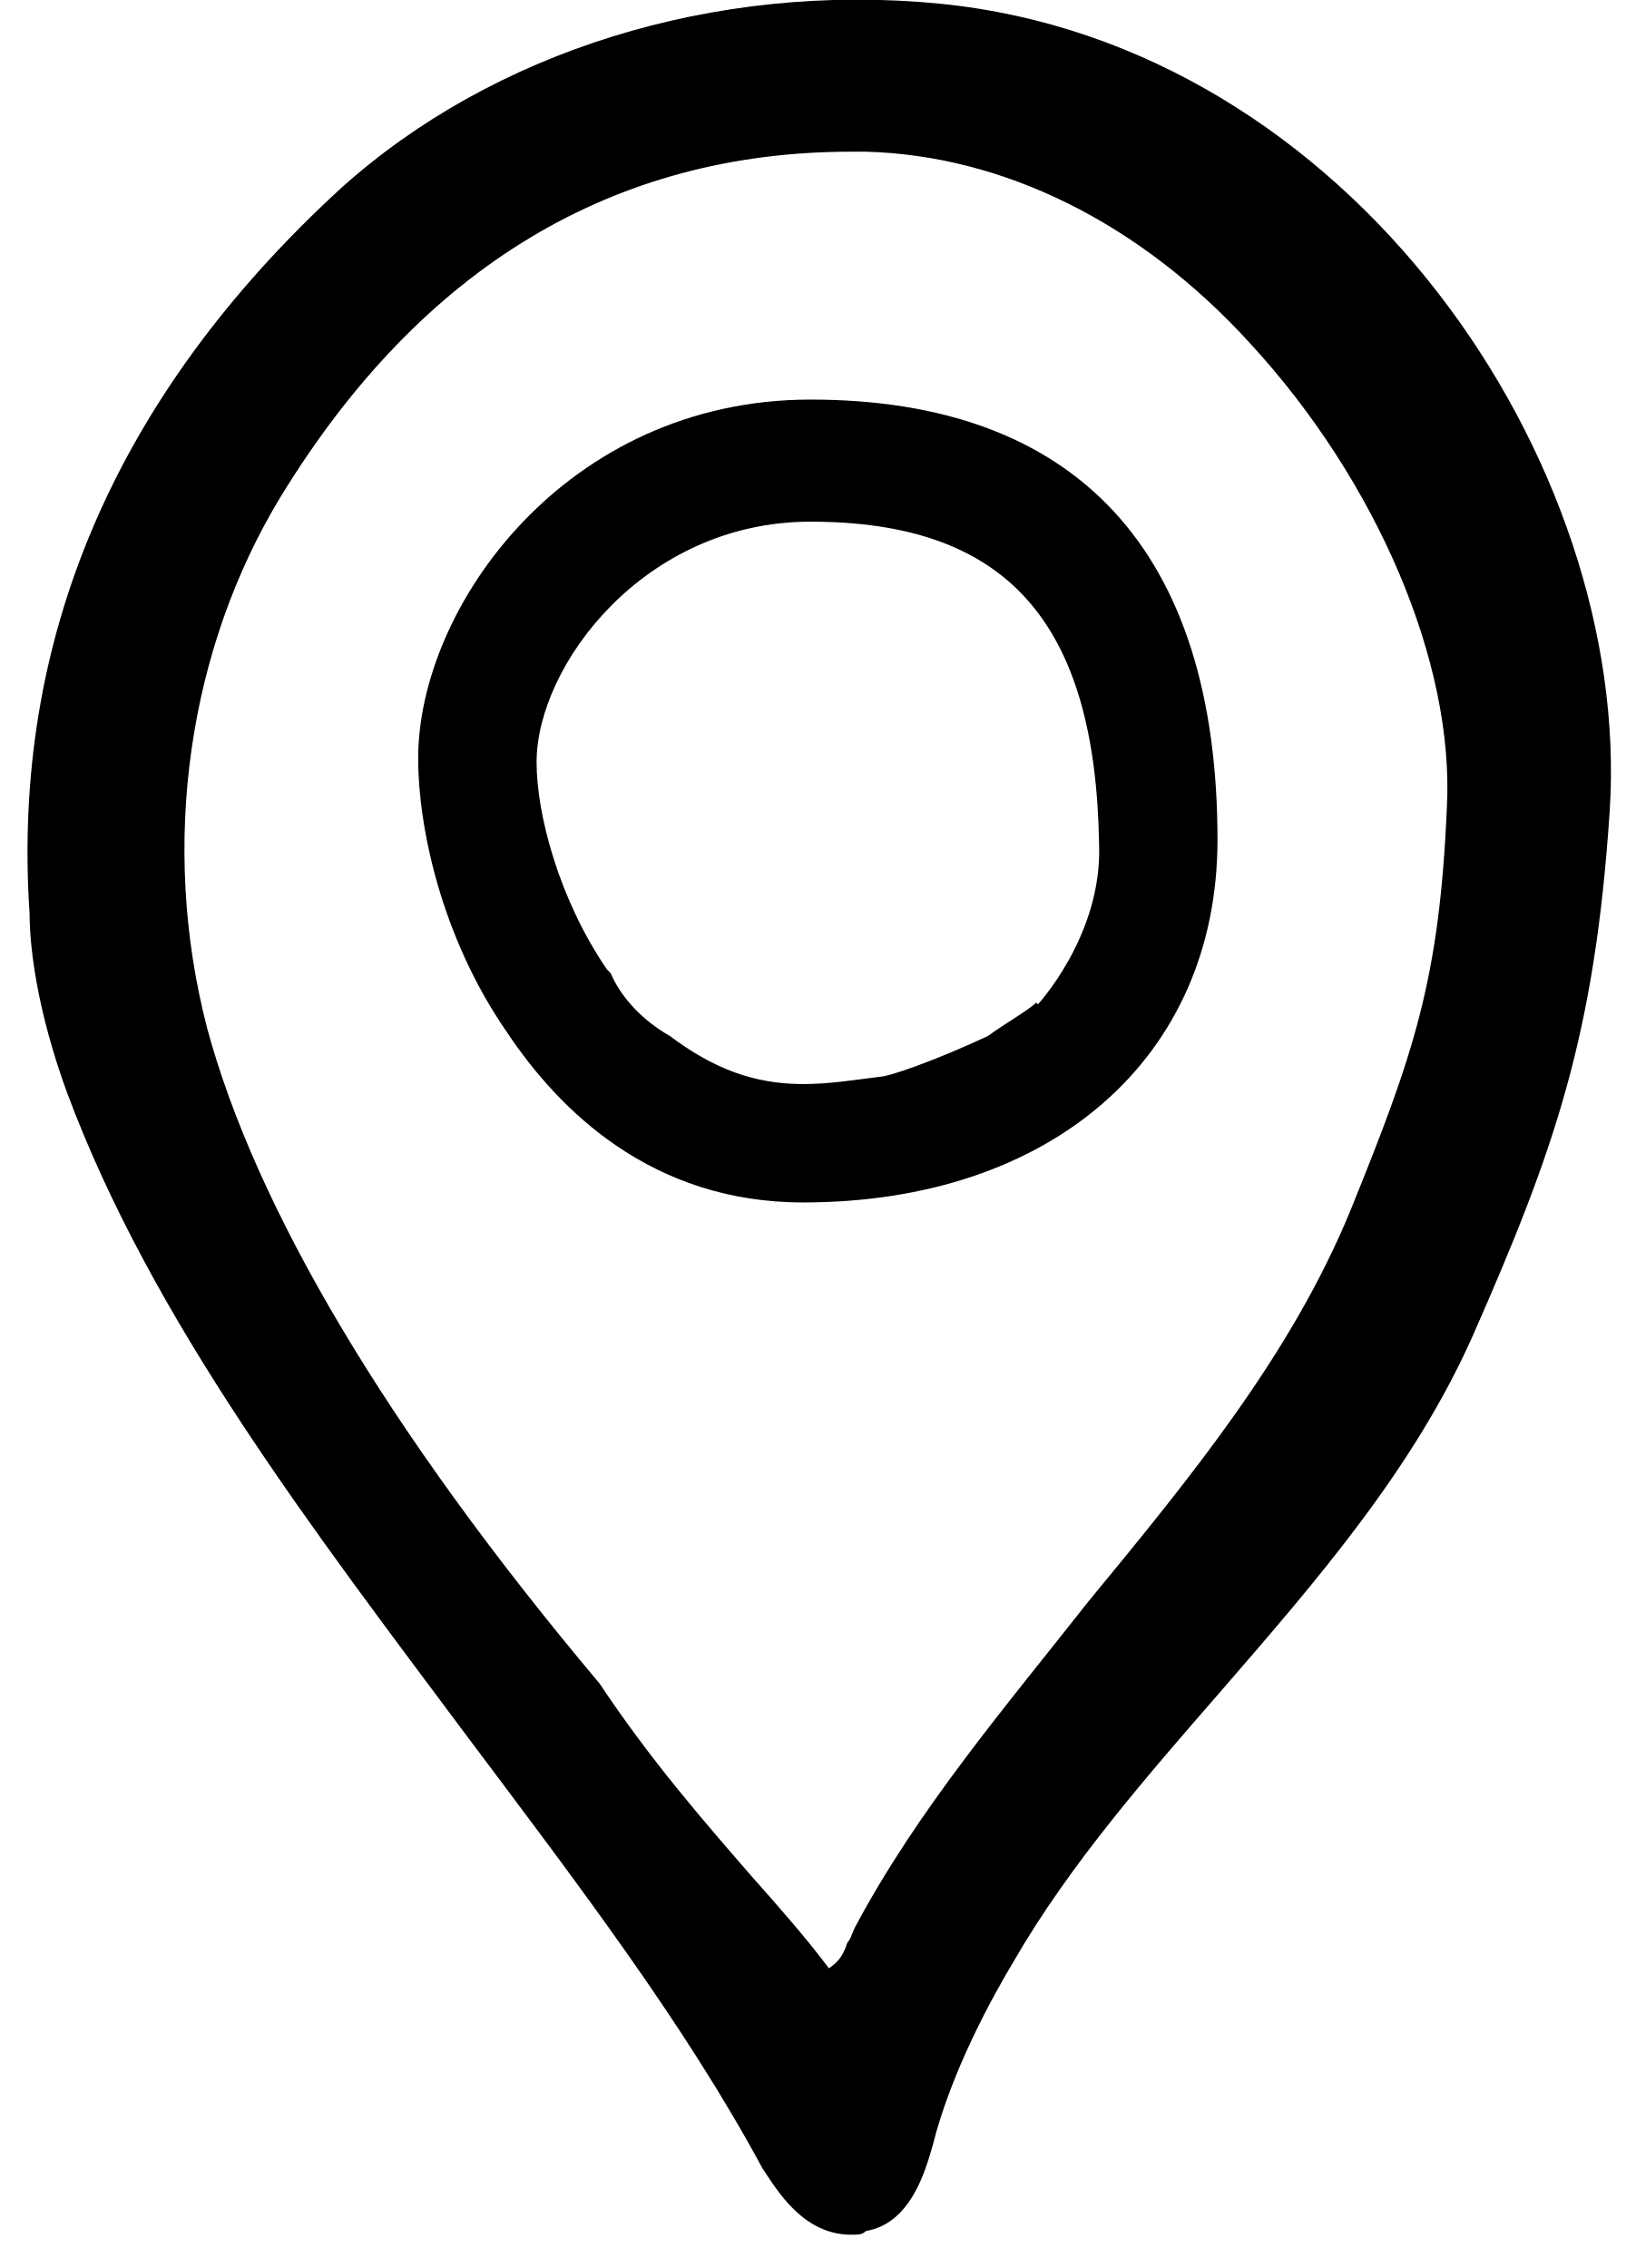
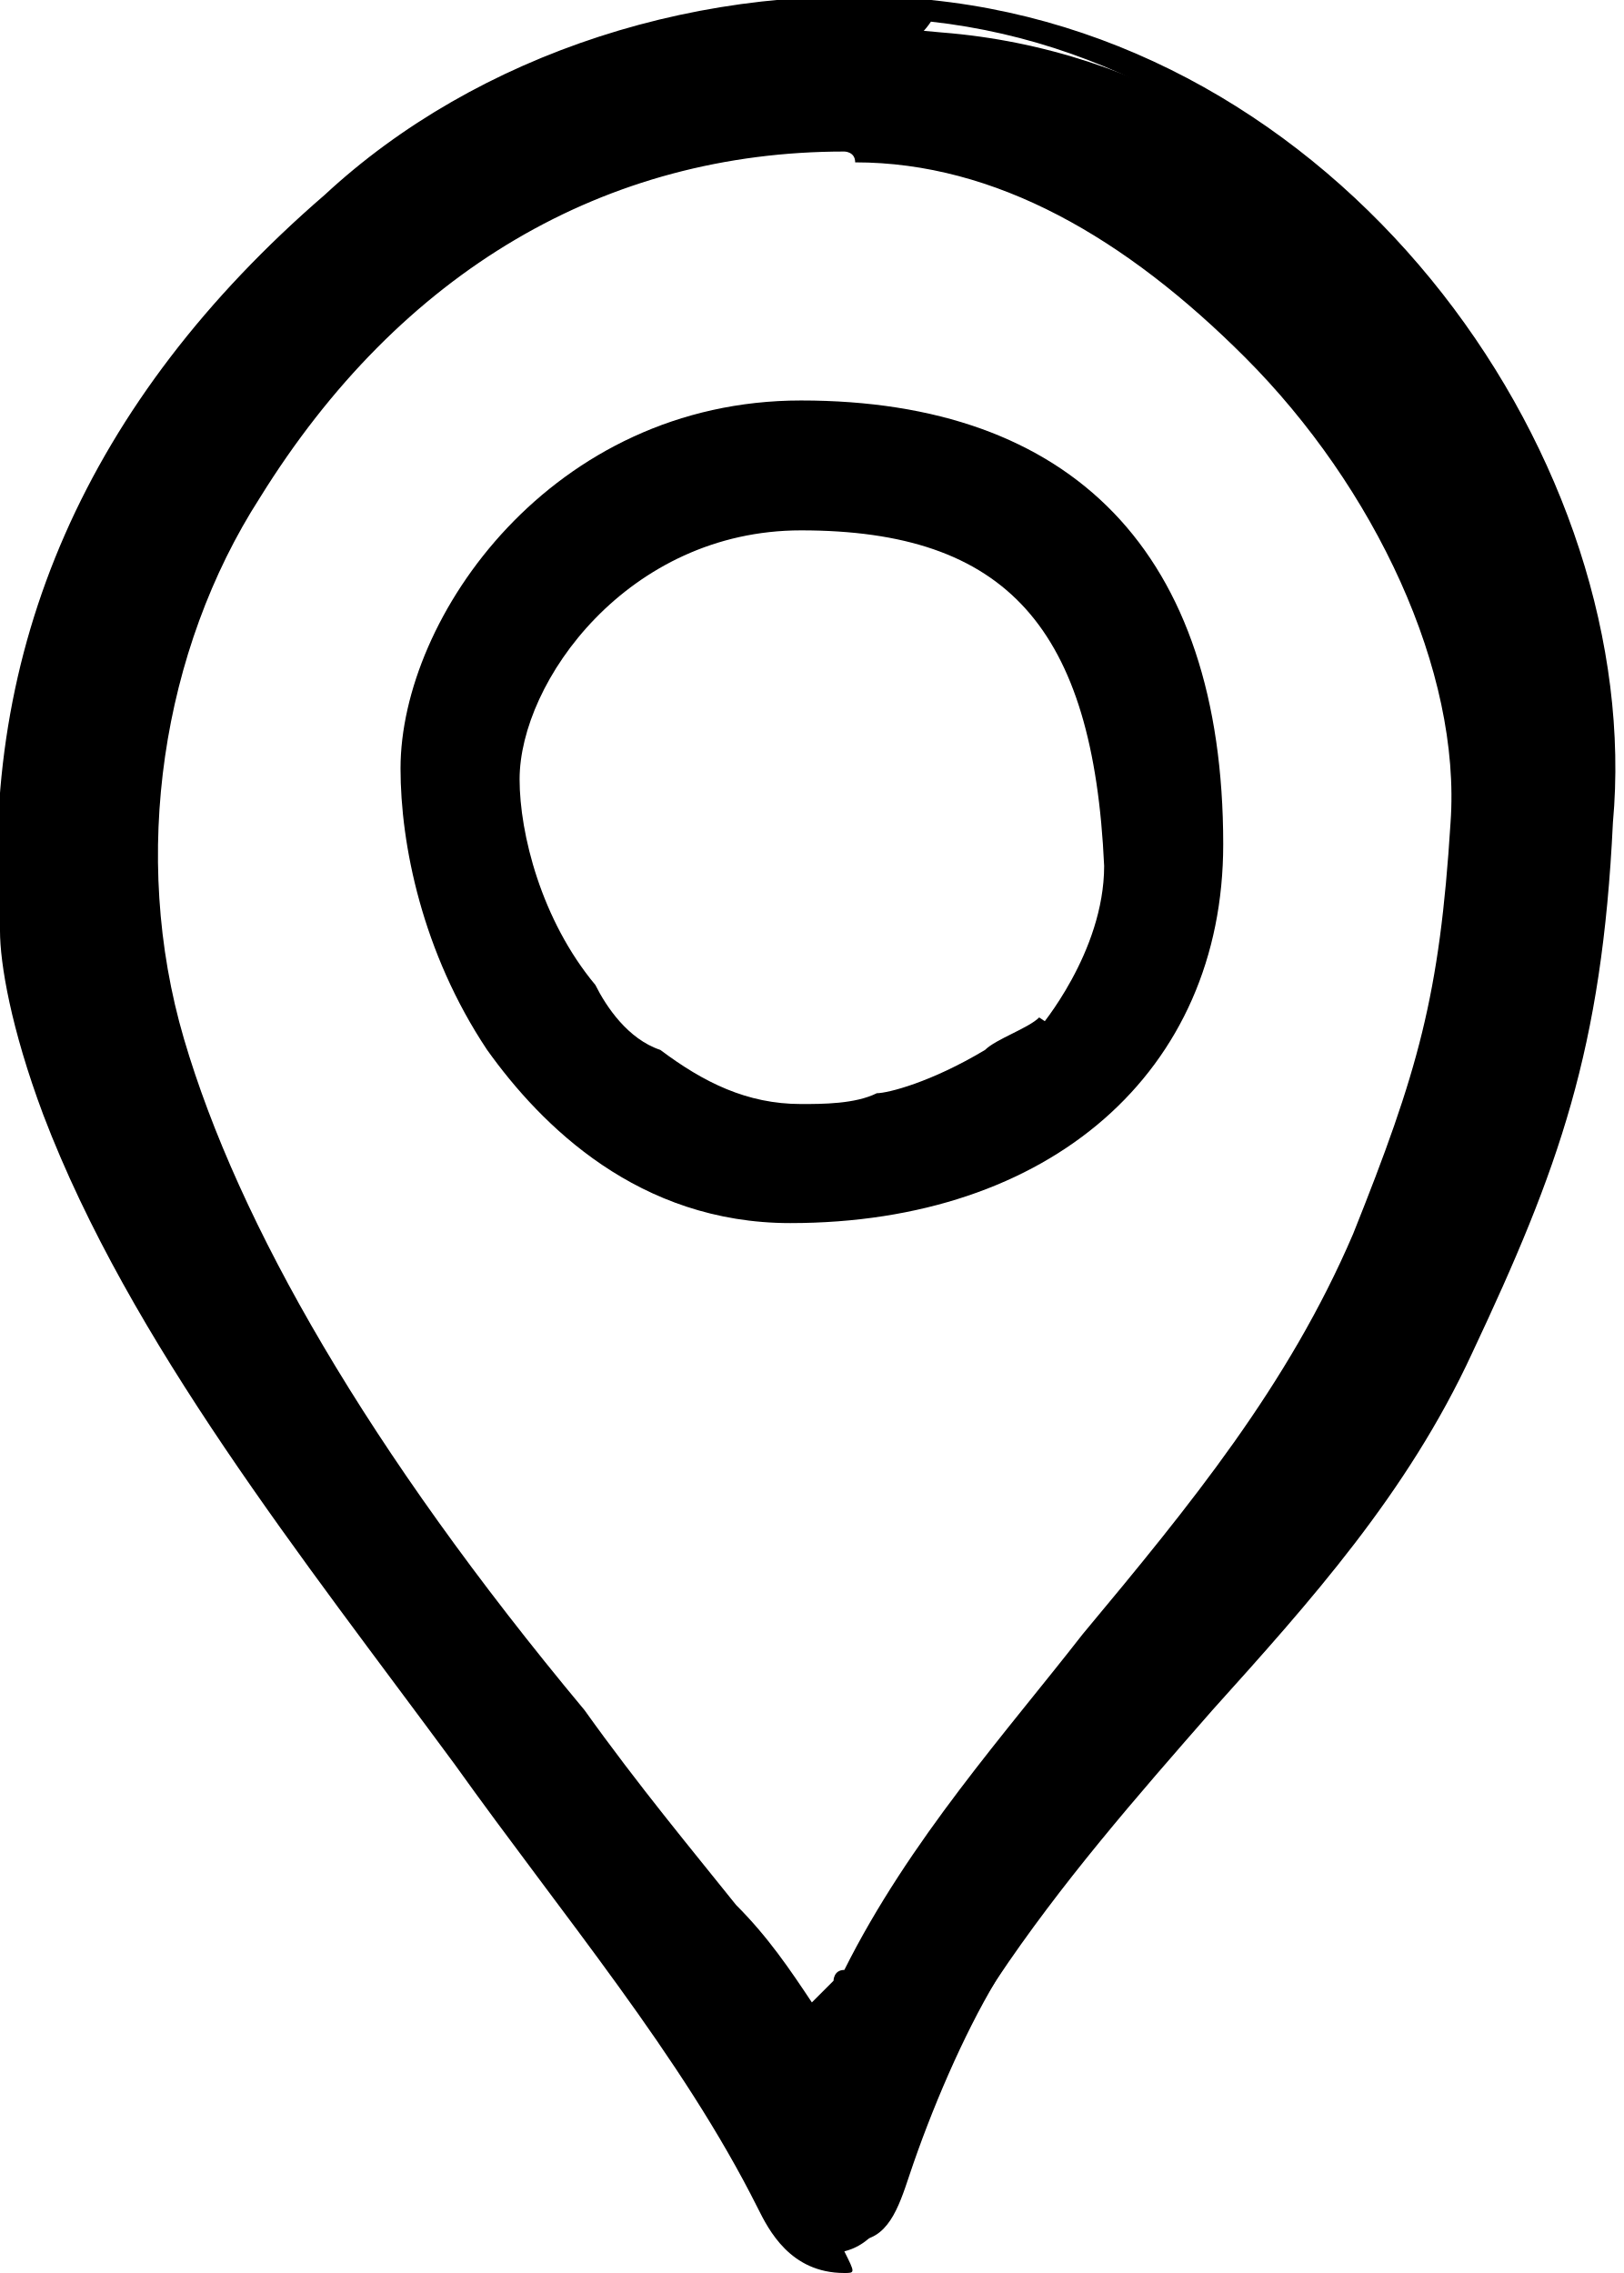
- <svg xmlns="http://www.w3.org/2000/svg" version="1.1" id="Слой_1" x="0px" y="0px" viewBox="0 0 44.2 61.3" enable-background="new 0 0 44.2 61.3" xml:space="preserve">
-   <g>
-     <g>
-       <g>
-         <path d="M1.5,24.7C1,16.8,4.4,10.5,9.7,5.6c4.1-3.8,10.2-5.4,15.6-4.8c10.7,1,18,12.2,17.5,21c-0.4,5.8-1.3,8.8-3.6,14     c-2.7,6.2-8.9,10.9-12.3,16.8c-0.9,1.5-1.8,3.4-2.3,5.2c-0.2,0.8-0.5,1.7-1.3,1.8c-1,0.2-1.6-0.6-2.1-1.4     C16.1,48.8,6.4,39.6,2.4,29.2C1.7,27.3,1.5,25.7,1.5,24.7 M22.3,54.1c1.1-0.4,1.3-1.1,1.5-1.6c3.8-7.1,10.5-12.1,13.5-19.5     c1.8-4.3,2.4-6.4,2.6-11.1c0.4-7.4-7.1-18.2-16.5-18.4C14.7,3.2,9.8,8.5,7,13C4.5,17.1,3.6,22.5,5,28c1.6,6.2,6.6,13,10.8,18     C18.1,49.5,20.4,51.6,22.3,54.1" />
-       </g>
-       <g>
-         <path d="M23,60.4c-1.3,0-2-1.2-2.4-1.8c-2.1-3.9-5-7.7-8-11.7C8.5,41.4,4.1,35.7,1.8,29.5c-0.8-2.2-1-3.9-1-4.8     c-0.5-7.4,2.3-14,8.4-19.6c4.1-3.7,10.1-5.6,16.2-5c11.1,1.1,18.7,12.4,18.1,21.8c-0.4,6.1-1.5,9.2-3.7,14.2     c-1.6,3.6-4.2,6.6-6.8,9.6c-2,2.3-4.1,4.7-5.6,7.3c-0.6,1-1.7,3-2.2,5c-0.2,0.7-0.6,2.1-1.8,2.3C23.3,60.4,23.2,60.4,23,60.4z      M23.3,1.4c-5,0-9.7,1.7-13,4.7c-5.8,5.3-8.5,11.5-8,18.5l0,0c0,0.8,0.1,2.3,0.9,4.3c2.3,6,6.6,11.7,10.7,17.1     c3,4,5.9,7.9,8.1,11.8c0.5,0.8,0.9,1.1,1.3,1c0.4-0.1,0.6-0.9,0.7-1.3c0.6-2.2,1.8-4.3,2.4-5.4c1.6-2.7,3.7-5.2,5.7-7.5     c2.5-2.9,5.1-5.9,6.5-9.2c2.2-4.9,3.1-7.8,3.6-13.8c0.5-8.6-6.7-19.3-16.8-20.3C24.6,1.4,23.9,1.4,23.3,1.4z M22,54.9l-0.3-0.4     c-0.7-1-1.6-1.9-2.4-2.9c-1.3-1.5-2.7-3.1-4.2-5.3C9.3,39.3,5.6,33.1,4.3,28.1c-1.4-5.4-0.6-11,2.1-15.5     c4.1-6.7,9.9-10.1,17-9.9c4.1,0.1,8.2,2.1,11.5,5.7c3.7,3.9,5.9,9.2,5.7,13.5c-0.2,4.9-0.9,7.1-2.7,11.4     c-1.7,4.2-4.6,7.7-7.3,11c-2.2,2.7-4.5,5.5-6.2,8.6c-0.1,0.1-0.1,0.2-0.1,0.3c-0.2,0.5-0.6,1.3-1.8,1.7L22,54.9z M23,4.1     c-6.4,0-11.6,3.1-15.4,9.3c-2.5,4.1-3.3,9.4-2,14.4c1.3,4.8,4.8,10.8,10.6,17.7c1.4,2.1,2.8,3.7,4.1,5.2     c0.8,0.9,1.5,1.7,2.1,2.5c0.3-0.2,0.4-0.4,0.5-0.7c0.1-0.1,0.1-0.2,0.2-0.4c1.7-3.2,4.1-6,6.3-8.8c2.8-3.4,5.5-6.7,7.1-10.6     c1.7-4.2,2.4-6.2,2.6-10.9c0.2-3.9-1.9-8.8-5.3-12.5C30.8,6,27.1,4.2,23.4,4.1C23.3,4.1,23.1,4.1,23,4.1z" />
-       </g>
-     </g>
-     <g>
-       <path d="M21.9,11.9c-5.9,0-9.6,5-9.6,8.6c0,1.6,0.6,4.3,2.2,6.8c1.3,1.9,3.5,4.1,7.1,4.1c6.2,0,10.2-3.4,10.2-8.7    C31.9,15.6,28.5,11.9,21.9,11.9z M28.8,27.9c-0.3,0.3-1.6,1.1-1.6,1.1c-1.8,0.8-3.1,1.2-3.2,1.2c-0.7,0.1-1.5,0.2-2.3,0.2    c-1.7,0-3.1-0.6-4.2-1.5c-0.9-0.6-1.6-1.3-2-2.2c-1.4-2.1-2-4.7-2-6.1c0-3.1,3.3-7.5,8.5-7.5c6,0,8.8,3.2,8.9,9.7    C30.8,25.7,28.8,27.9,28.8,27.9z" />
-       <path d="M21.7,32.5c-4.1,0-6.6-2.5-8-4.6c-1.8-2.6-2.4-5.6-2.4-7.4c0-4.1,4-9.7,10.6-9.7c7.2,0,11,4.1,11,11.9    C32.9,28.6,28.4,32.5,21.7,32.5z M21.9,14.1c-4.5,0-7.4,3.9-7.4,6.5c0,1.4,0.6,3.7,1.9,5.6l0.1,0.1c0.3,0.7,0.9,1.3,1.6,1.7    c1.2,0.9,2.3,1.3,3.6,1.3c0.7,0,1.3-0.1,2.1-0.2c0.2,0,1.4-0.4,2.9-1.1c0.4-0.3,1.1-0.7,1.3-0.9l0.8,0.7L28,27.2    c0,0,1.8-1.9,1.7-4.4C29.6,16.8,27.2,14.1,21.9,14.1z M28,27.1l0.8,0.7L28,27.1z" />
-     </g>
-   </g>
+ <svg xmlns="http://www.w3.org/2000/svg" version="1.1" id="Слой_1" x="0px" y="0px" viewBox="0 0 15 21" style="enable-background:new 0 0 15 21;" xml:space="preserve">
+   <path d="M0.3,8.6c-0.2-2.7,1-4.9,2.9-6.6c1.4-1.3,3.6-1.9,5.5-1.7c3.8,0.3,6.3,4.2,6.1,7.3c-0.1,2-0.5,3.1-1.3,4.9    c-0.9,2.2-3.1,3.8-4.3,5.8c-0.3,0.5-0.6,1.2-0.8,1.8c-0.1,0.3-0.2,0.6-0.5,0.6c-0.4,0.1-0.6-0.2-0.7-0.5C5.4,17,2,13.8,0.6,10.2    C0.3,9.5,0.3,8.9,0.3,8.6 M7.6,18.8c0.4-0.1,0.5-0.4,0.5-0.6c1.3-2.5,3.7-4.2,4.7-6.8c0.6-1.5,0.8-2.2,0.9-3.9    c0.1-2.6-2.5-6.3-5.8-6.4C4.9,1.1,3.2,3,2.2,4.5C1.3,5.9,1,7.8,1.5,9.7c0.6,2.2,2.3,4.5,3.8,6.3C6.1,17.2,6.9,17.9,7.6,18.8" />
+   <path d="M7.8,21c-0.5,0-0.7-0.4-0.8-0.6c-0.7-1.4-1.8-2.7-2.8-4.1c-1.4-1.9-3-3.9-3.8-6C0.1,9.5,0,8.9,0,8.6    C-0.2,6,0.8,3.7,3,1.8C4.4,0.5,6.5-0.2,8.6,0c3.9,0.4,6.6,4.3,6.3,7.6c-0.1,2.1-0.5,3.2-1.3,4.9c-0.6,1.3-1.5,2.3-2.4,3.3    c-0.7,0.8-1.4,1.6-2,2.5c-0.2,0.3-0.6,1-0.8,1.7c-0.1,0.2-0.2,0.7-0.6,0.8C7.9,21,7.9,21,7.8,21z M7.9,0.5    c-1.8,0-3.4,0.6-4.6,1.6c-2,1.8-3,4-2.8,6.4l0,0c0,0.3,0,0.8,0.3,1.5c0.8,2.1,2.3,4.1,3.8,5.9c1.1,1.4,2.1,2.7,2.8,4.1    c0.2,0.3,0.3,0.4,0.5,0.3c0.1,0,0.2-0.3,0.2-0.5c0.2-0.8,0.6-1.5,0.8-1.9c0.6-0.9,1.3-1.8,2-2.6c0.9-1,1.8-2.1,2.3-3.2    c0.8-1.7,1.1-2.7,1.3-4.8c0.2-3-2.3-6.7-5.9-7.1C8.4,0.5,8.1,0.5,7.9,0.5z M7.5,19.1l-0.1-0.1c-0.2-0.3-0.6-0.7-0.8-1    C6,17.4,5.6,16.9,5,16.1c-2-2.4-3.3-4.6-3.8-6.3C0.8,7.9,1,5.9,2,4.4c1.4-2.3,3.5-3.5,6-3.4c1.4,0,2.9,0.7,4,2    c1.3,1.4,2.1,3.2,2,4.7c-0.1,1.7-0.3,2.5-0.9,4c-0.6,1.5-1.6,2.7-2.6,3.8c-0.8,0.9-1.6,1.9-2.2,3c0,0,0,0.1,0,0.1    c-0.1,0.2-0.2,0.5-0.6,0.6H7.5z M7.8,1.4c-2.2,0-4.1,1.1-5.4,3.2c-0.9,1.4-1.2,3.3-0.7,5c0.5,1.7,1.7,3.8,3.7,6.2    c0.5,0.7,1,1.3,1.4,1.8c0.3,0.3,0.5,0.6,0.7,0.9c0.1-0.1,0.1-0.1,0.2-0.2c0,0,0-0.1,0.1-0.1C8.4,17,9.3,16,10,15.1    c1-1.2,1.9-2.3,2.5-3.7c0.6-1.5,0.8-2.2,0.9-3.8c0.1-1.4-0.7-3.1-1.9-4.3c-1.1-1.1-2.3-1.8-3.6-1.8C7.9,1.4,7.8,1.4,7.8,1.4z" />
+   <path d="M7.4,4.1c-2.1,0-3.4,1.7-3.4,3c0,0.6,0.2,1.5,0.8,2.4c0.5,0.7,1.2,1.4,2.5,1.4c2.2,0,3.6-1.2,3.6-3   C10.9,5.4,9.7,4.1,7.4,4.1z M9.8,9.7c-0.1,0.1-0.6,0.4-0.6,0.4c-0.6,0.3-1.1,0.4-1.1,0.4c-0.2,0-0.5,0.1-0.8,0.1   c-0.6,0-1.1-0.2-1.5-0.5C5.6,9.8,5.3,9.6,5.2,9.3C4.7,8.6,4.5,7.7,4.5,7.2c0-1.1,1.2-2.6,3-2.6c2.1,0,3.1,1.1,3.1,3.4   C10.5,8.9,9.8,9.7,9.8,9.7z" />
+   <path d="M7.3,11.3c-1.4,0-2.3-0.9-2.8-1.6C3.9,8.8,3.7,7.8,3.7,7.1c0-1.4,1.4-3.4,3.7-3.4c2.5,0,3.9,1.4,3.9,4.1   C11.3,9.9,9.7,11.3,7.3,11.3z M7.4,4.9c-1.6,0-2.6,1.4-2.6,2.3c0,0.5,0.2,1.3,0.7,1.9l0,0c0.1,0.2,0.3,0.5,0.6,0.6   c0.4,0.3,0.8,0.5,1.3,0.5c0.2,0,0.5,0,0.7-0.1c0.1,0,0.5-0.1,1-0.4c0.1-0.1,0.4-0.2,0.5-0.3l0.3,0.2L9.6,9.5c0,0,0.6-0.7,0.6-1.5   C10.1,5.8,9.3,4.9,7.4,4.9z M9.6,9.4l0.3,0.2L9.6,9.4z" />
</svg>
